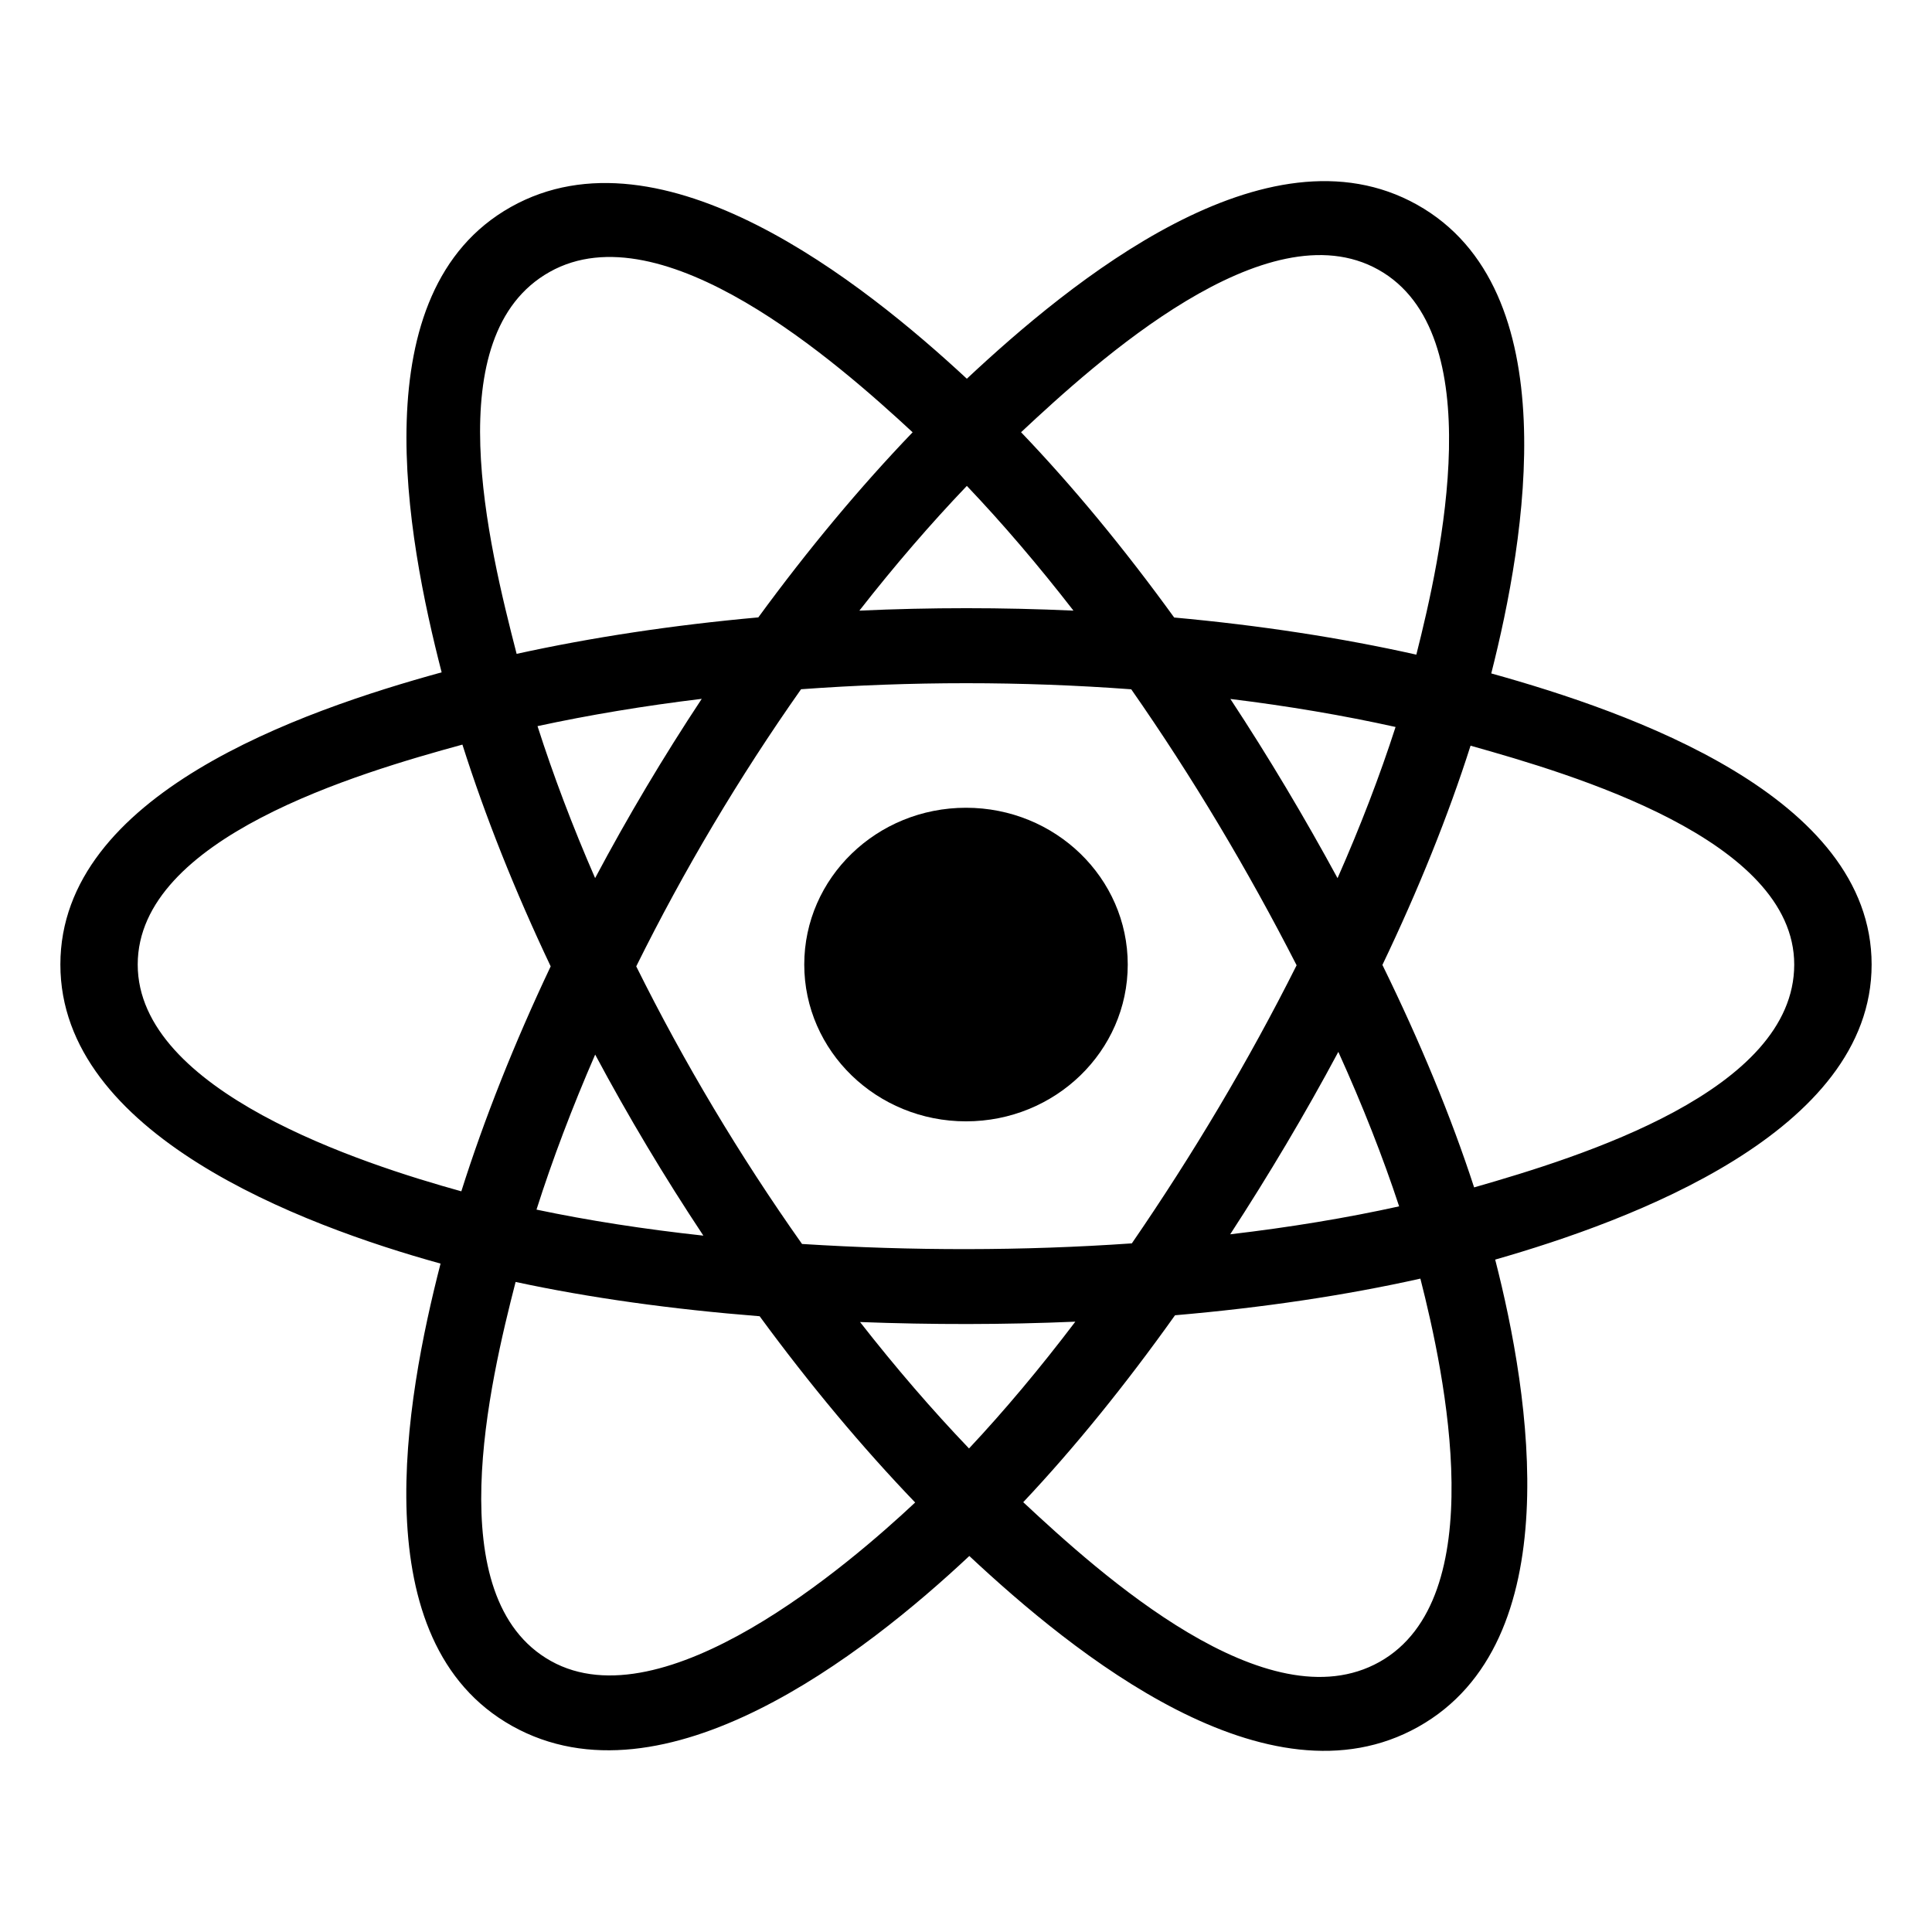
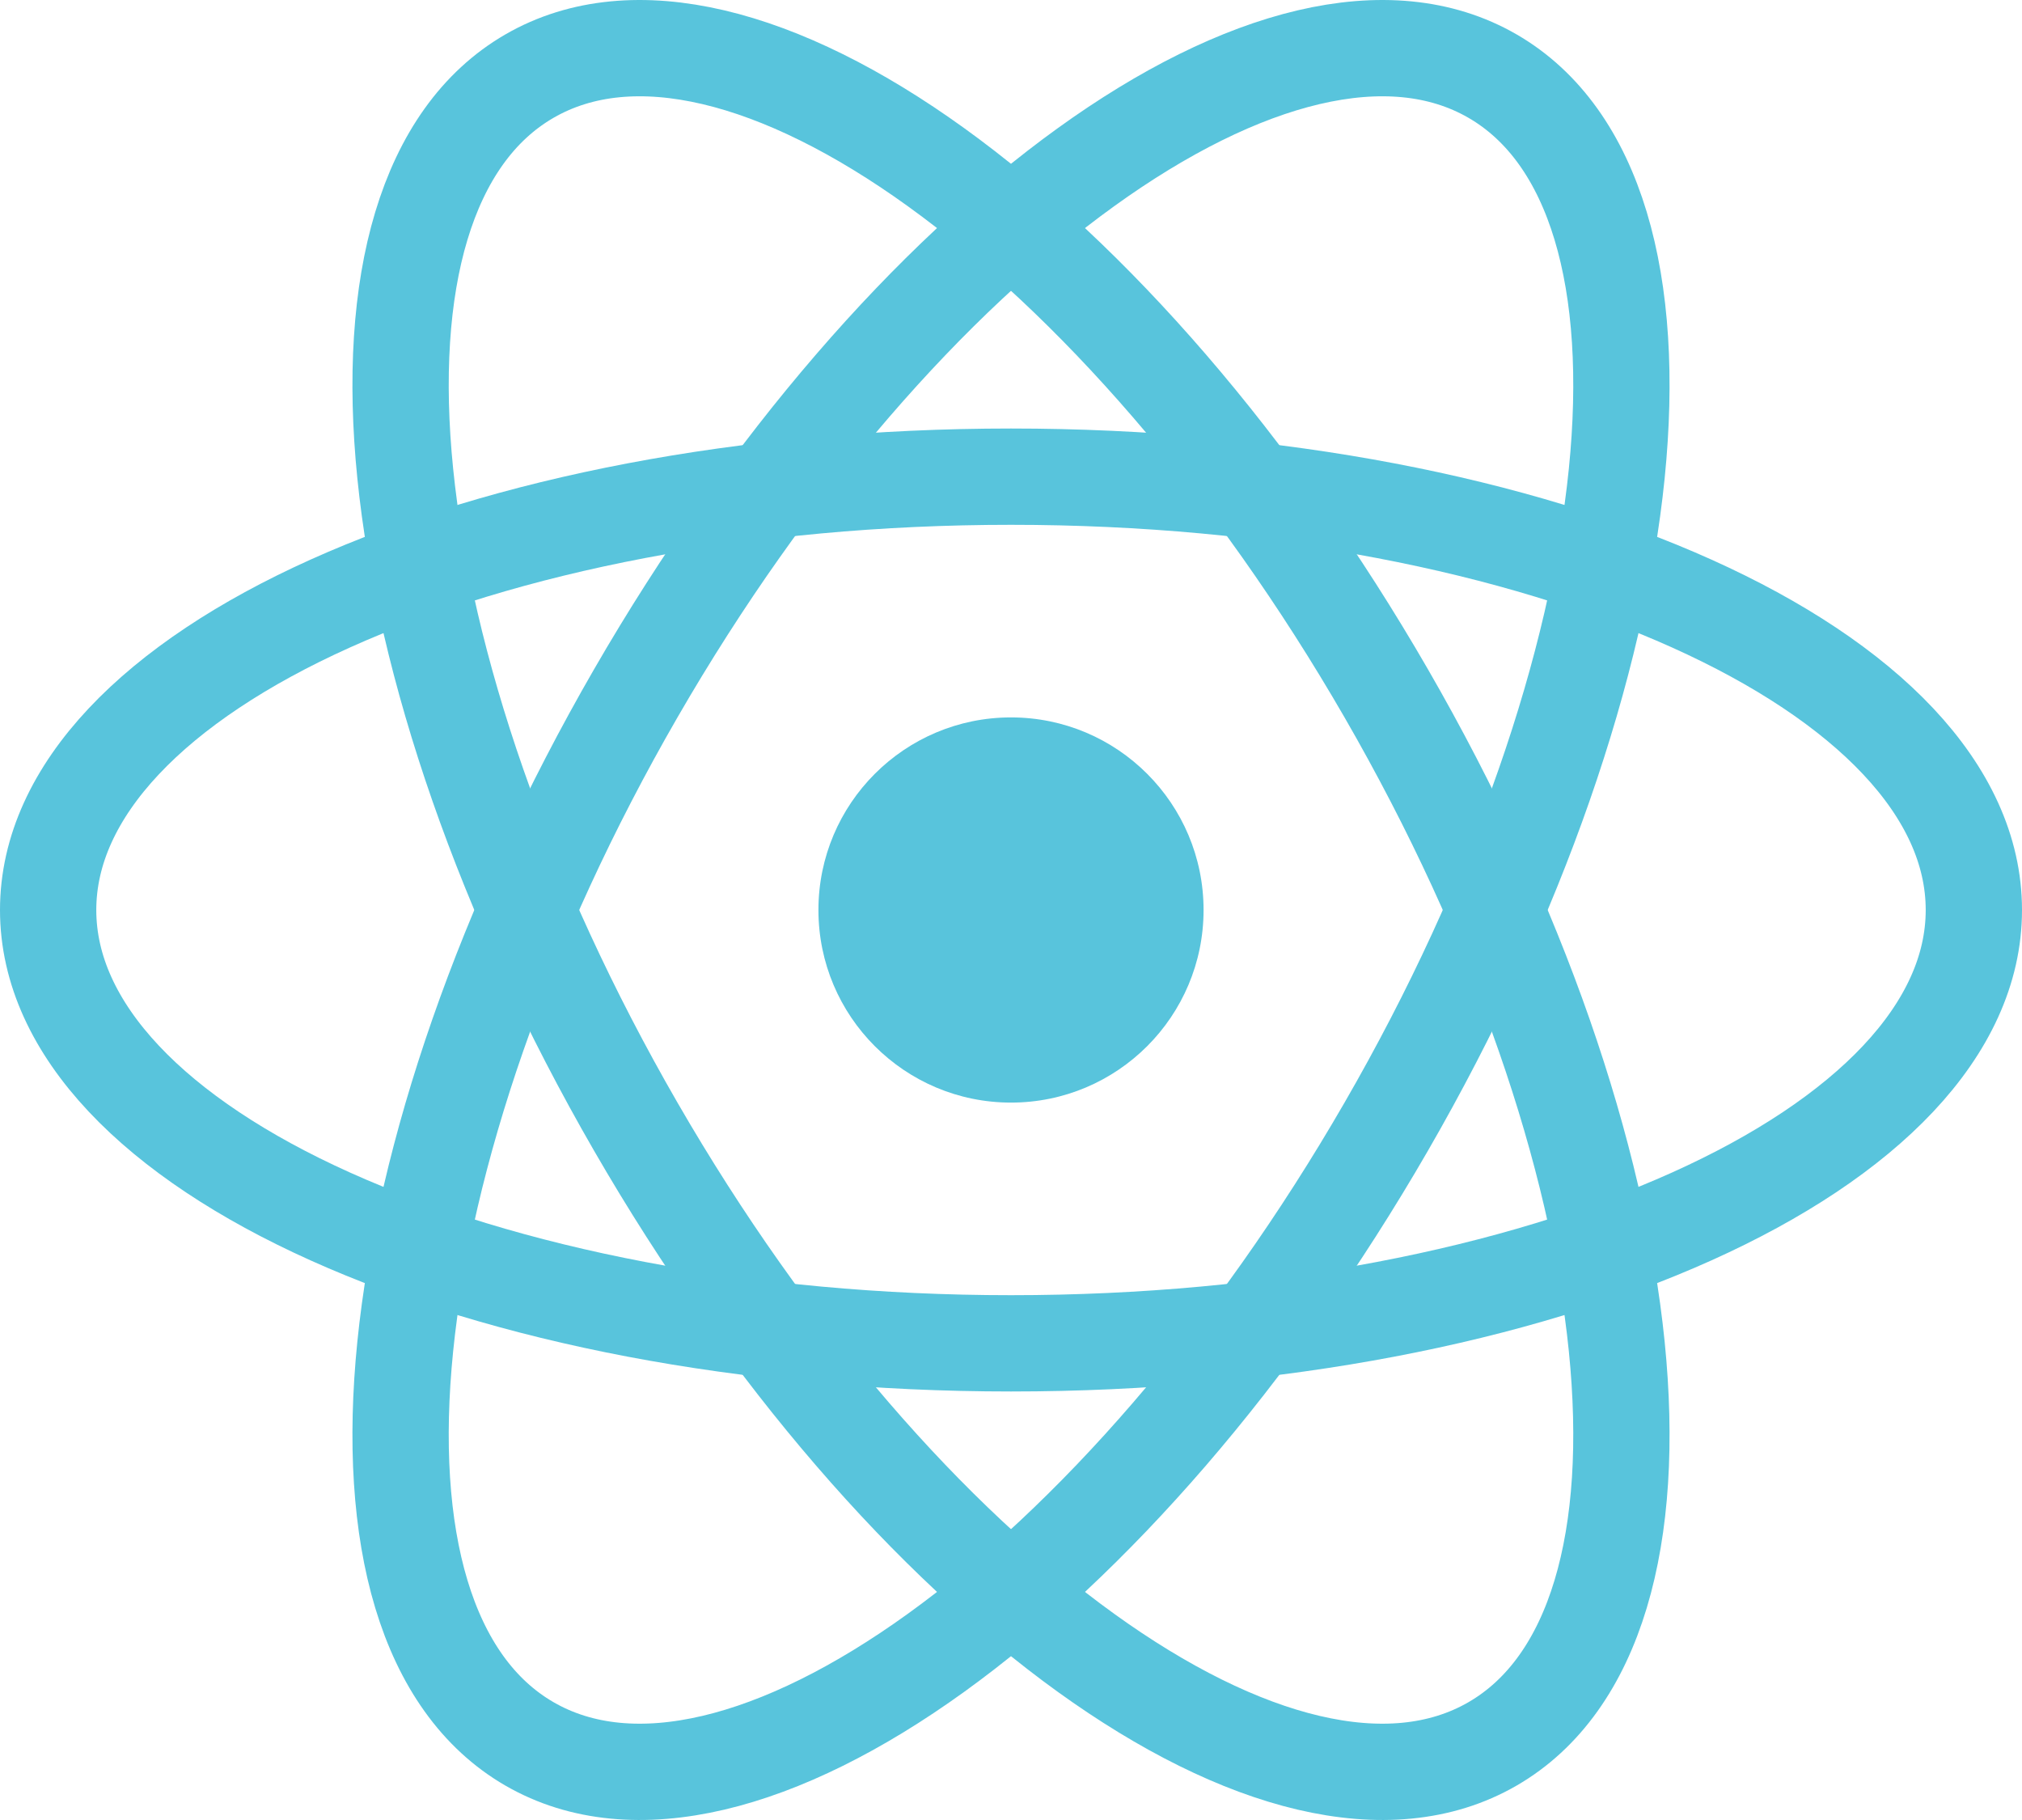
- <svg xmlns="http://www.w3.org/2000/svg" width="800px" height="800px" viewBox="0 0 32 32" fill="none">
-   <path d="M18.679 15.976C18.679 14.541 17.48 13.379 16 13.379C14.521 13.379 13.321 14.541 13.321 15.976C13.321 17.41 14.521 18.573 16 18.573C17.48 18.573 18.679 17.41 18.679 15.976Z" fill="#000000" />
-   <path fill-rule="evenodd" clip-rule="evenodd" d="M24.7 11.154C25.266 8.925 25.977 4.791 23.47 3.39C20.975 1.995 17.728 4.668 16.014 6.273C14.304 4.684 10.966 2.022 8.462 3.428C5.968 4.828 6.737 8.893 7.315 11.136C4.988 11.776 1 13.156 1 15.976C1 18.787 4.984 20.289 7.297 20.929C6.717 23.184 5.986 27.191 8.483 28.588C10.997 29.993 14.325 27.395 16.055 25.772C17.781 27.386 20.997 30.002 23.492 28.601C25.996 27.196 25.344 23.118 24.765 20.863C27.007 20.221 31 18.752 31 15.976C31 13.184 26.99 11.792 24.7 11.154ZM24.416 19.667C24.037 18.502 23.524 17.262 22.897 15.982C23.495 14.732 23.988 13.509 24.357 12.351C26.036 12.823 29.718 13.901 29.718 15.976C29.718 18.07 26.185 19.159 24.416 19.667ZM22.85 27.526C20.988 28.571 18.222 26.07 16.948 24.881C17.793 23.984 18.638 22.942 19.462 21.785C20.913 21.66 22.283 21.456 23.526 21.178C23.933 22.773 24.72 26.476 22.85 27.526ZM9.124 27.511C7.261 26.47 8.113 22.895 8.54 21.233C9.768 21.497 11.129 21.686 12.582 21.801C13.412 22.933 14.282 23.974 15.158 24.886C14.075 25.901 10.995 28.557 9.124 27.511ZM2.281 15.976C2.281 13.874 5.942 12.803 7.659 12.333C8.035 13.517 8.527 14.754 9.121 16.006C8.519 17.277 8.02 18.534 7.641 19.732C6.004 19.278 2.281 18.079 2.281 15.976ZM9.104 4.504C10.973 3.454 13.875 6.01 15.116 7.16C14.244 8.068 13.383 9.101 12.56 10.226C11.149 10.353 9.799 10.557 8.557 10.83C8.091 9.021 7.236 5.552 9.104 4.504ZM20.379 11.577C21.337 11.694 22.254 11.85 23.115 12.041C22.856 12.844 22.534 13.684 22.154 14.545C21.604 13.533 21.014 12.542 20.379 11.577ZM16.014 8.048C16.605 8.669 17.197 9.362 17.78 10.114C16.599 10.06 15.415 10.06 14.234 10.114C14.817 9.368 15.414 8.676 16.014 8.048ZM9.857 14.544C9.483 13.686 9.164 12.842 8.903 12.027C9.759 11.842 10.672 11.69 11.623 11.575C10.987 12.537 10.397 13.528 9.857 14.544ZM11.65 20.466C10.668 20.359 9.741 20.215 8.886 20.035C9.15 19.206 9.477 18.343 9.858 17.467C10.406 18.493 11.005 19.494 11.65 20.466ZM16.05 23.991C15.442 23.356 14.836 22.653 14.245 21.897C15.433 21.942 16.623 21.942 17.811 21.891C17.227 22.661 16.637 23.365 16.05 23.991ZM22.167 17.422C22.568 18.308 22.906 19.166 23.174 19.981C22.304 20.173 21.365 20.328 20.376 20.444C21.015 19.461 21.615 18.454 22.167 17.422ZM18.747 20.594C16.93 20.72 15.102 20.719 13.284 20.604C12.251 19.142 11.331 17.603 10.538 16.006C11.328 14.412 12.24 12.876 13.268 11.416C15.088 11.283 16.918 11.282 18.737 11.417C19.756 12.877 20.668 14.409 21.476 15.988C20.677 17.581 19.759 19.12 18.747 20.594ZM22.83 4.467C24.701 5.513 23.868 9.227 23.459 10.843C22.215 10.564 20.863 10.357 19.448 10.228C18.624 9.09 17.77 8.055 16.912 7.159C18.169 5.984 20.978 3.431 22.83 4.467Z" fill="#000000" />
+ <svg xmlns="http://www.w3.org/2000/svg" width="100%" height="100%" viewBox="-10.5 -9.45 21 18.9" fill="none">
+   <circle cx="0" cy="0" r="2" fill="#58c4dc" />
+   <g stroke="#58c4dc" stroke-width="1" fill="none">
+     <ellipse rx="10" ry="4.5" />
+     <ellipse rx="10" ry="4.5" transform="rotate(60)" />
+     <ellipse rx="10" ry="4.5" transform="rotate(120)" />
+   </g>
</svg>
